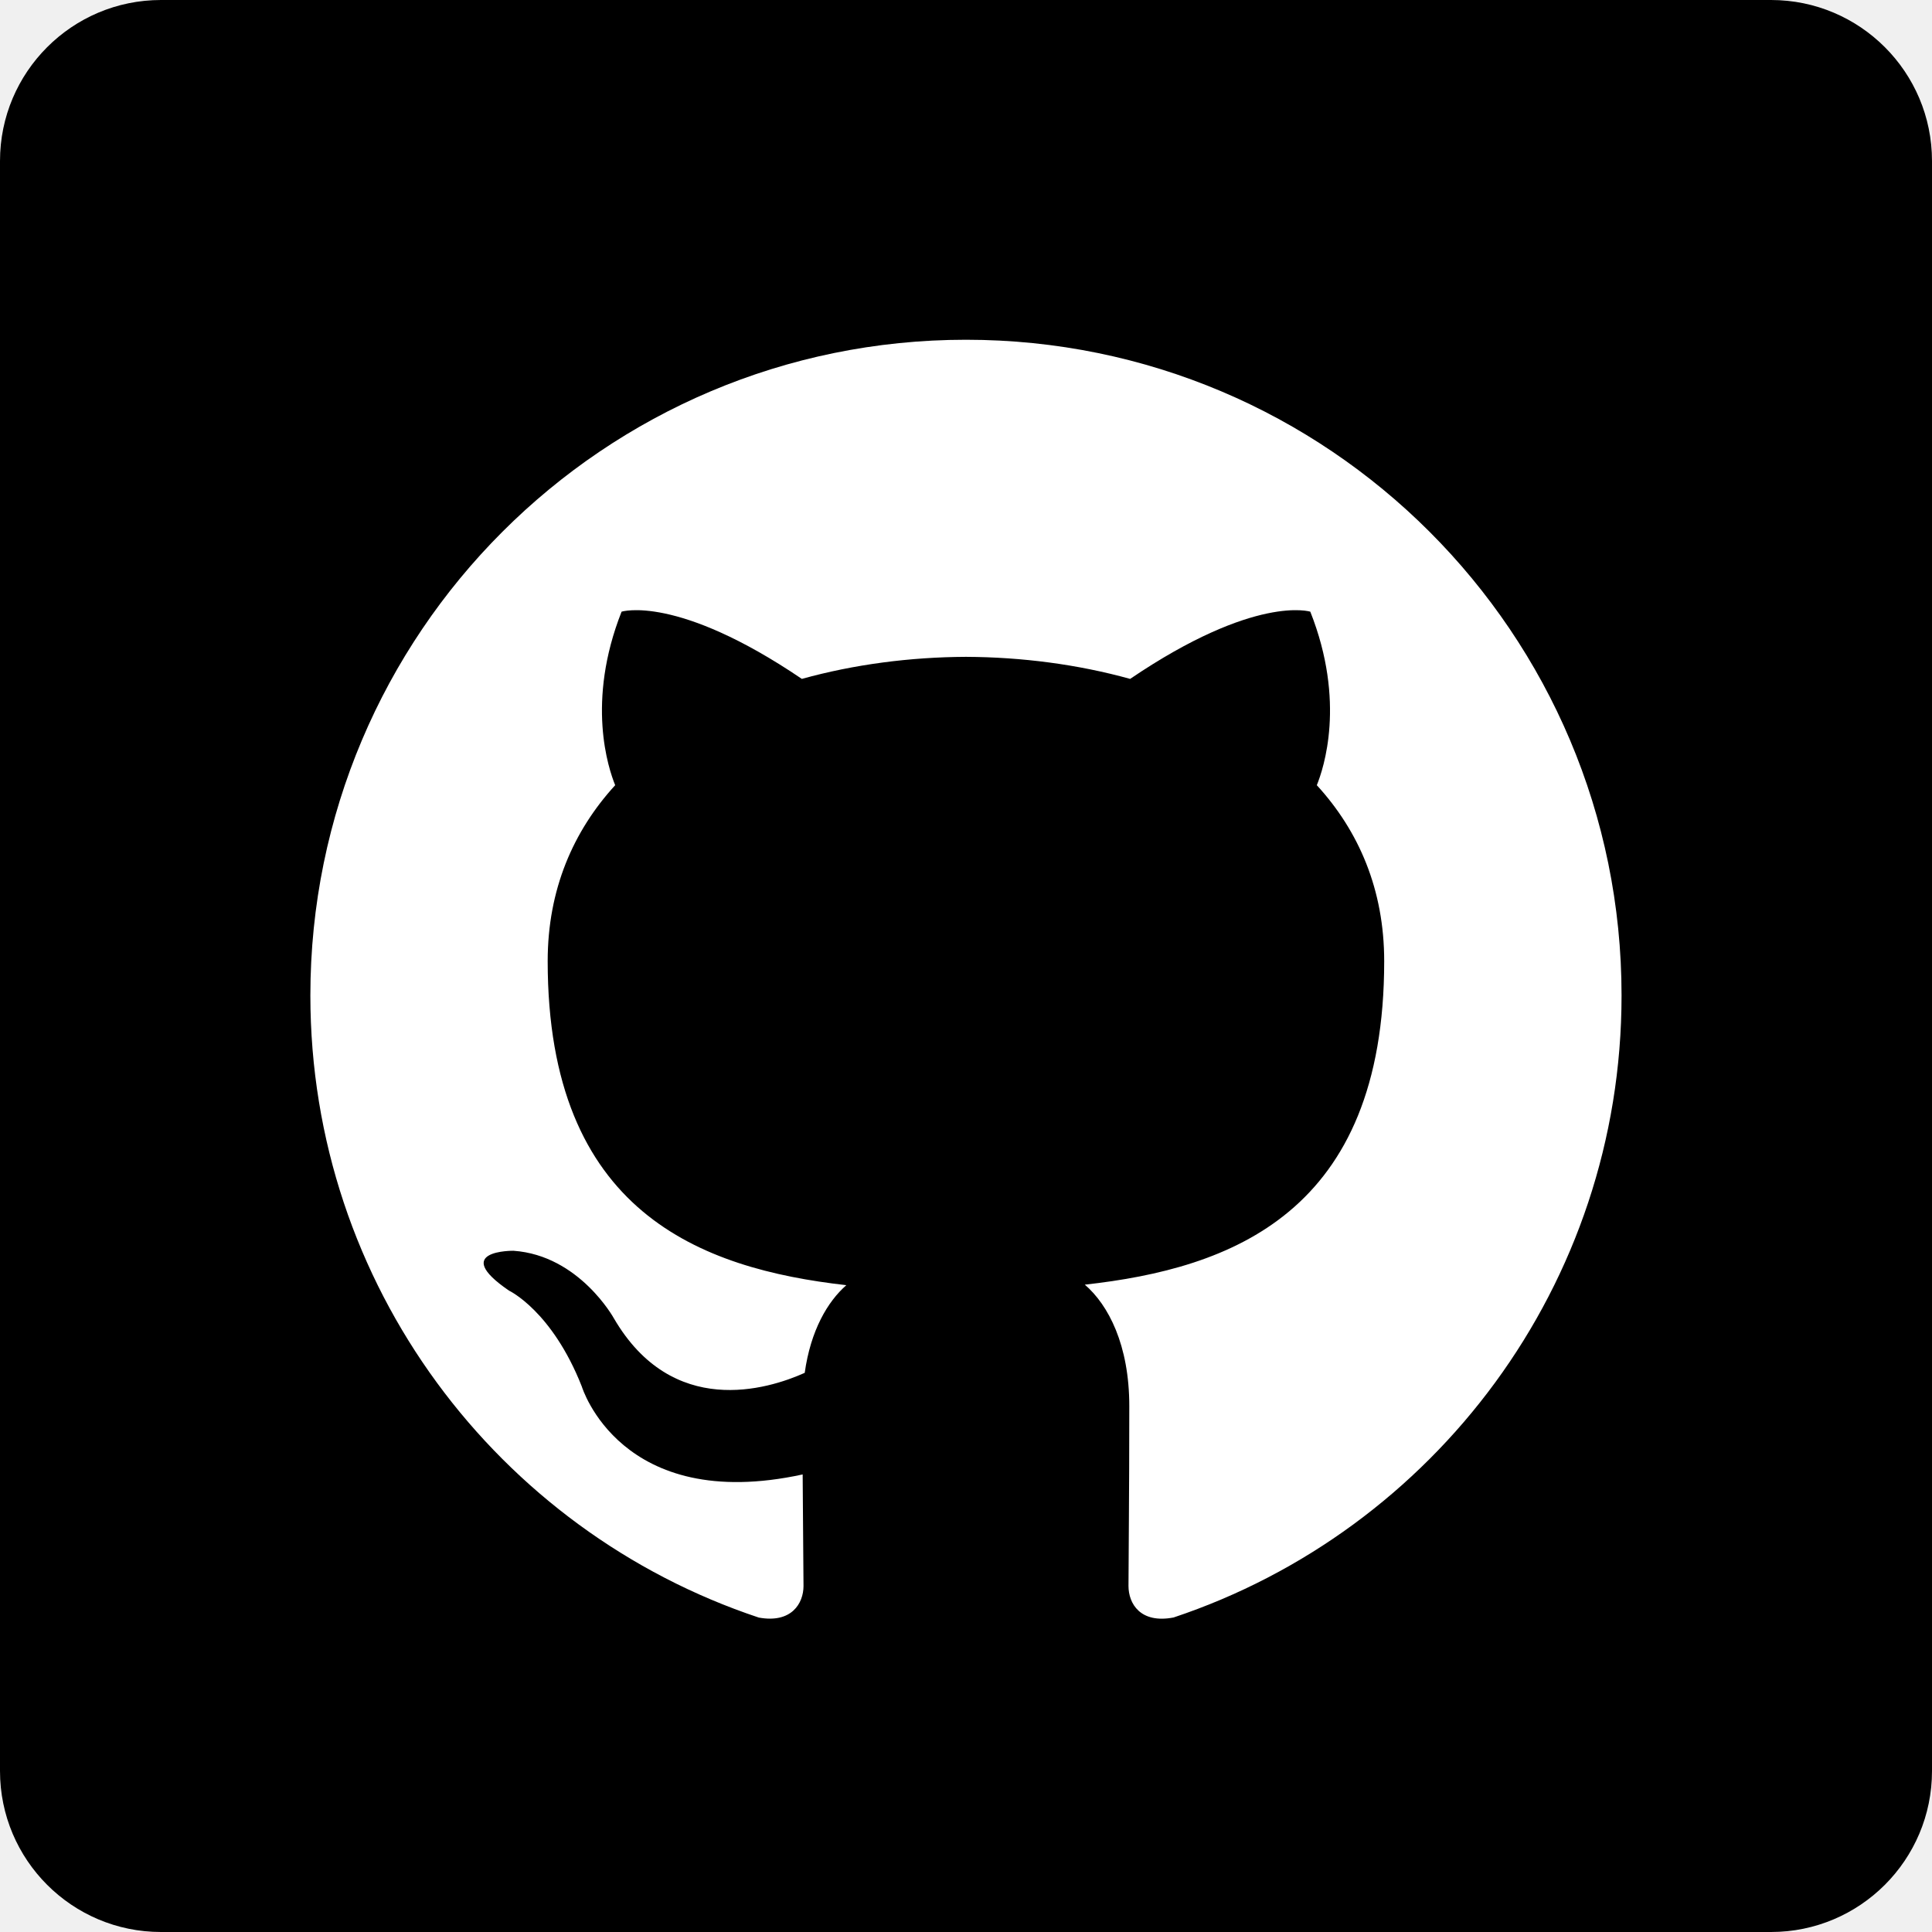
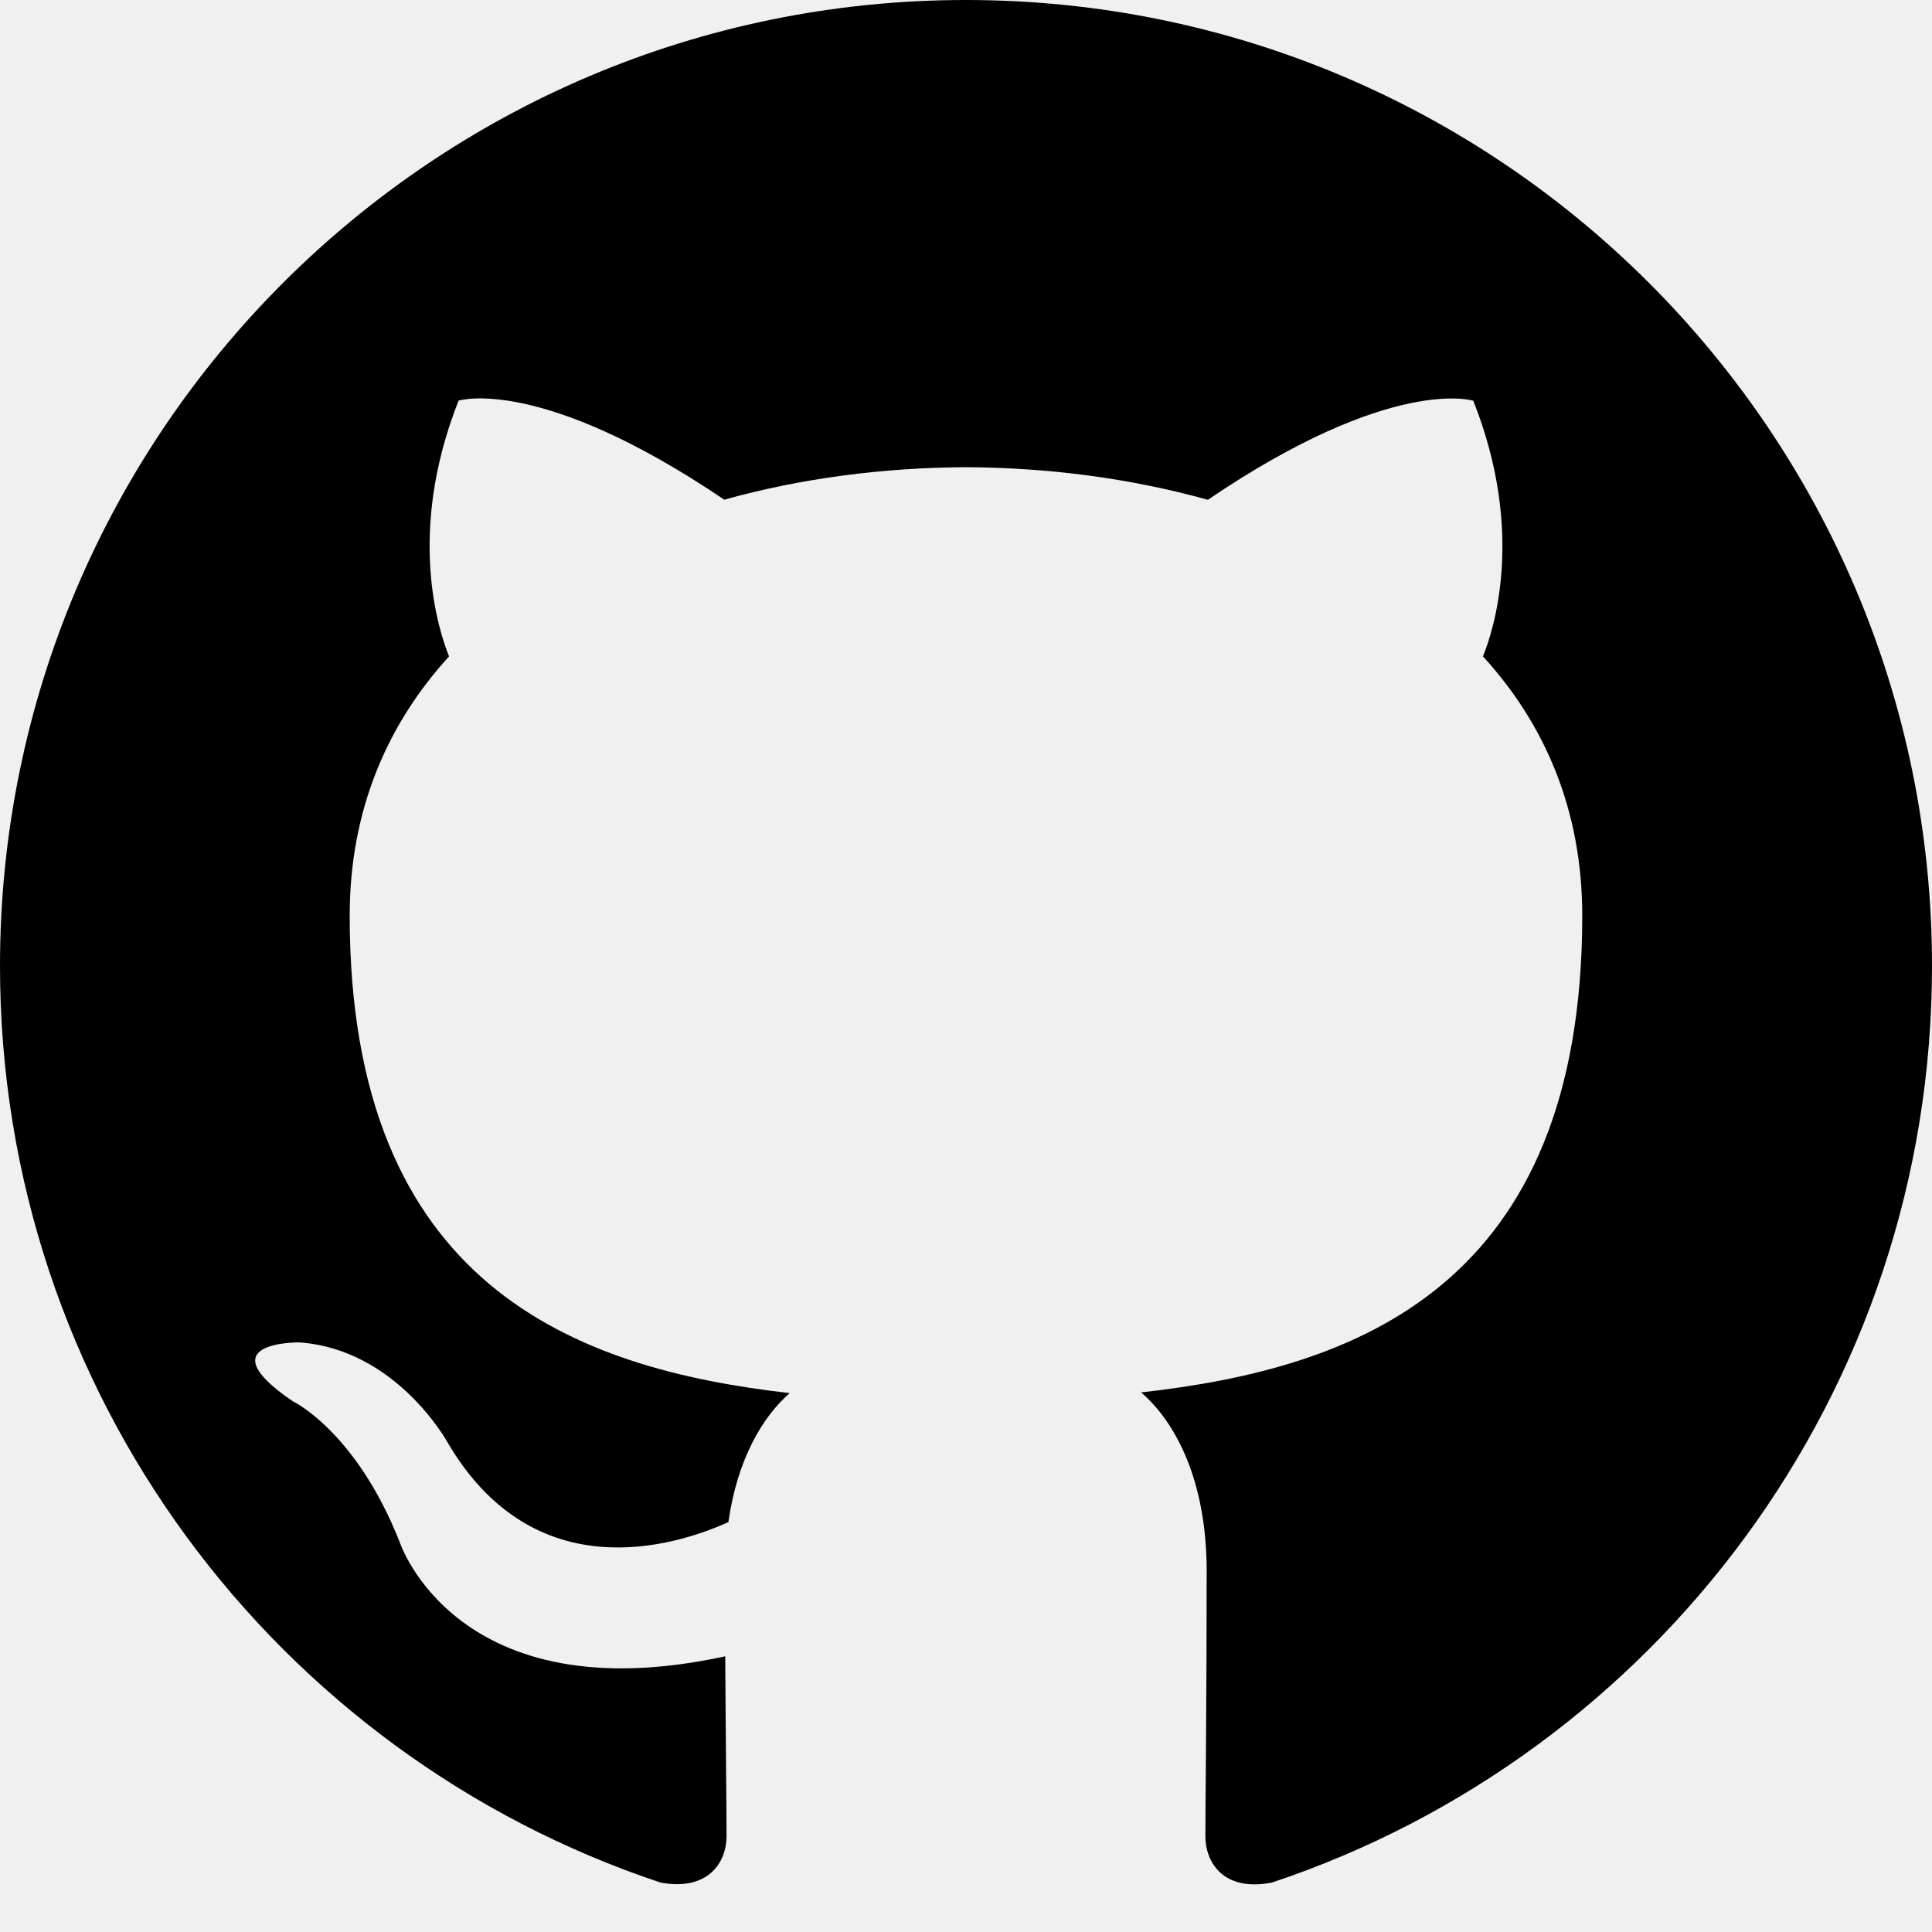
- <svg xmlns="http://www.w3.org/2000/svg" version="1.1" id="Layer_1" x="0px" y="0px" viewBox="0 0 48 48" enable-background="new 0 0 48 48" xml:space="preserve">
-   <path fill-rule="evenodd" clip-rule="evenodd" d="M4,0h40c2.209,0,4,1.791,4,4v40c0,2.209-1.791,4-4,4H4c-2.209,0-4-1.791-4-4V4  C0,1.792,1.791,0,4,0z" />
-   <path fill-rule="evenodd" clip-rule="evenodd" fill="#FFFFFF" d="M23.999,8.441c-8.994,0-16.288,7.293-16.288,16.291  c0,7.196,4.667,13.302,11.141,15.456c0.814,0.149,1.111-0.354,1.111-0.785c0-0.387-0.014-1.411-0.021-2.771  c-4.531,0.984-5.487-2.184-5.487-2.184c-0.741-1.882-1.809-2.383-1.809-2.383c-1.479-1.011,0.111-0.99,0.111-0.99  c1.635,0.115,2.495,1.679,2.495,1.679c1.453,2.489,3.812,1.771,4.741,1.354c0.147-1.053,0.568-1.771,1.034-2.178  c-3.617-0.411-7.42-1.809-7.42-8.051c0-1.778,0.635-3.232,1.677-4.371c-0.168-0.412-0.727-2.068,0.159-4.311  c0,0,1.368-0.438,4.479,1.67c1.3-0.361,2.693-0.542,4.078-0.548c1.384,0.006,2.776,0.187,4.078,0.548  c3.11-2.108,4.476-1.67,4.476-1.67c0.889,2.243,0.329,3.899,0.162,4.311c1.043,1.139,1.674,2.593,1.674,4.371  c0,6.258-3.809,7.635-7.438,8.038c0.585,0.503,1.105,1.497,1.105,3.017c0,2.178-0.02,3.935-0.02,4.469  c0,0.436,0.293,0.942,1.12,0.783c6.468-2.158,11.13-8.26,11.13-15.454C40.289,15.734,32.996,8.441,23.999,8.441z" />
+ <svg xmlns="http://www.w3.org/2000/svg" height="1024" width="1024">
+   <path d="M512 0C229.25 0 0 229.25 0 512c0 226.25 146.688 418.125 350.156 485.812 25.594 4.688 34.938-11.125 34.938-24.625 0-12.188-0.469-52.562-0.719-95.312C242 908.812 211.906 817.5 211.906 817.5c-23.312-59.125-56.844-74.875-56.844-74.875-46.531-31.75 3.53-31.125 3.53-31.125 51.406 3.562 78.47 52.75 78.47 52.75 45.688 78.25 119.875 55.625 149 42.5 4.654-33 17.904-55.625 32.5-68.375C304.906 725.438 185.344 681.5 185.344 485.312c0-55.938 19.969-101.562 52.656-137.406-5.219-13-22.844-65.094 5.062-135.562 0 0 42.938-13.75 140.812 52.5 40.812-11.406 84.594-17.031 128.125-17.219 43.5 0.188 87.312 5.875 128.188 17.281 97.688-66.312 140.688-52.5 140.688-52.5 28 70.531 10.375 122.562 5.125 135.5 32.812 35.844 52.625 81.469 52.625 137.406 0 196.688-119.75 240-233.812 252.688 18.438 15.875 34.75 47 34.75 94.75 0 68.438-0.688 123.625-0.688 140.5 0 13.625 9.312 29.562 35.25 24.562C877.438 930 1024 738.125 1024 512 1024 229.25 794.75 0 512 0z" />
</svg>
